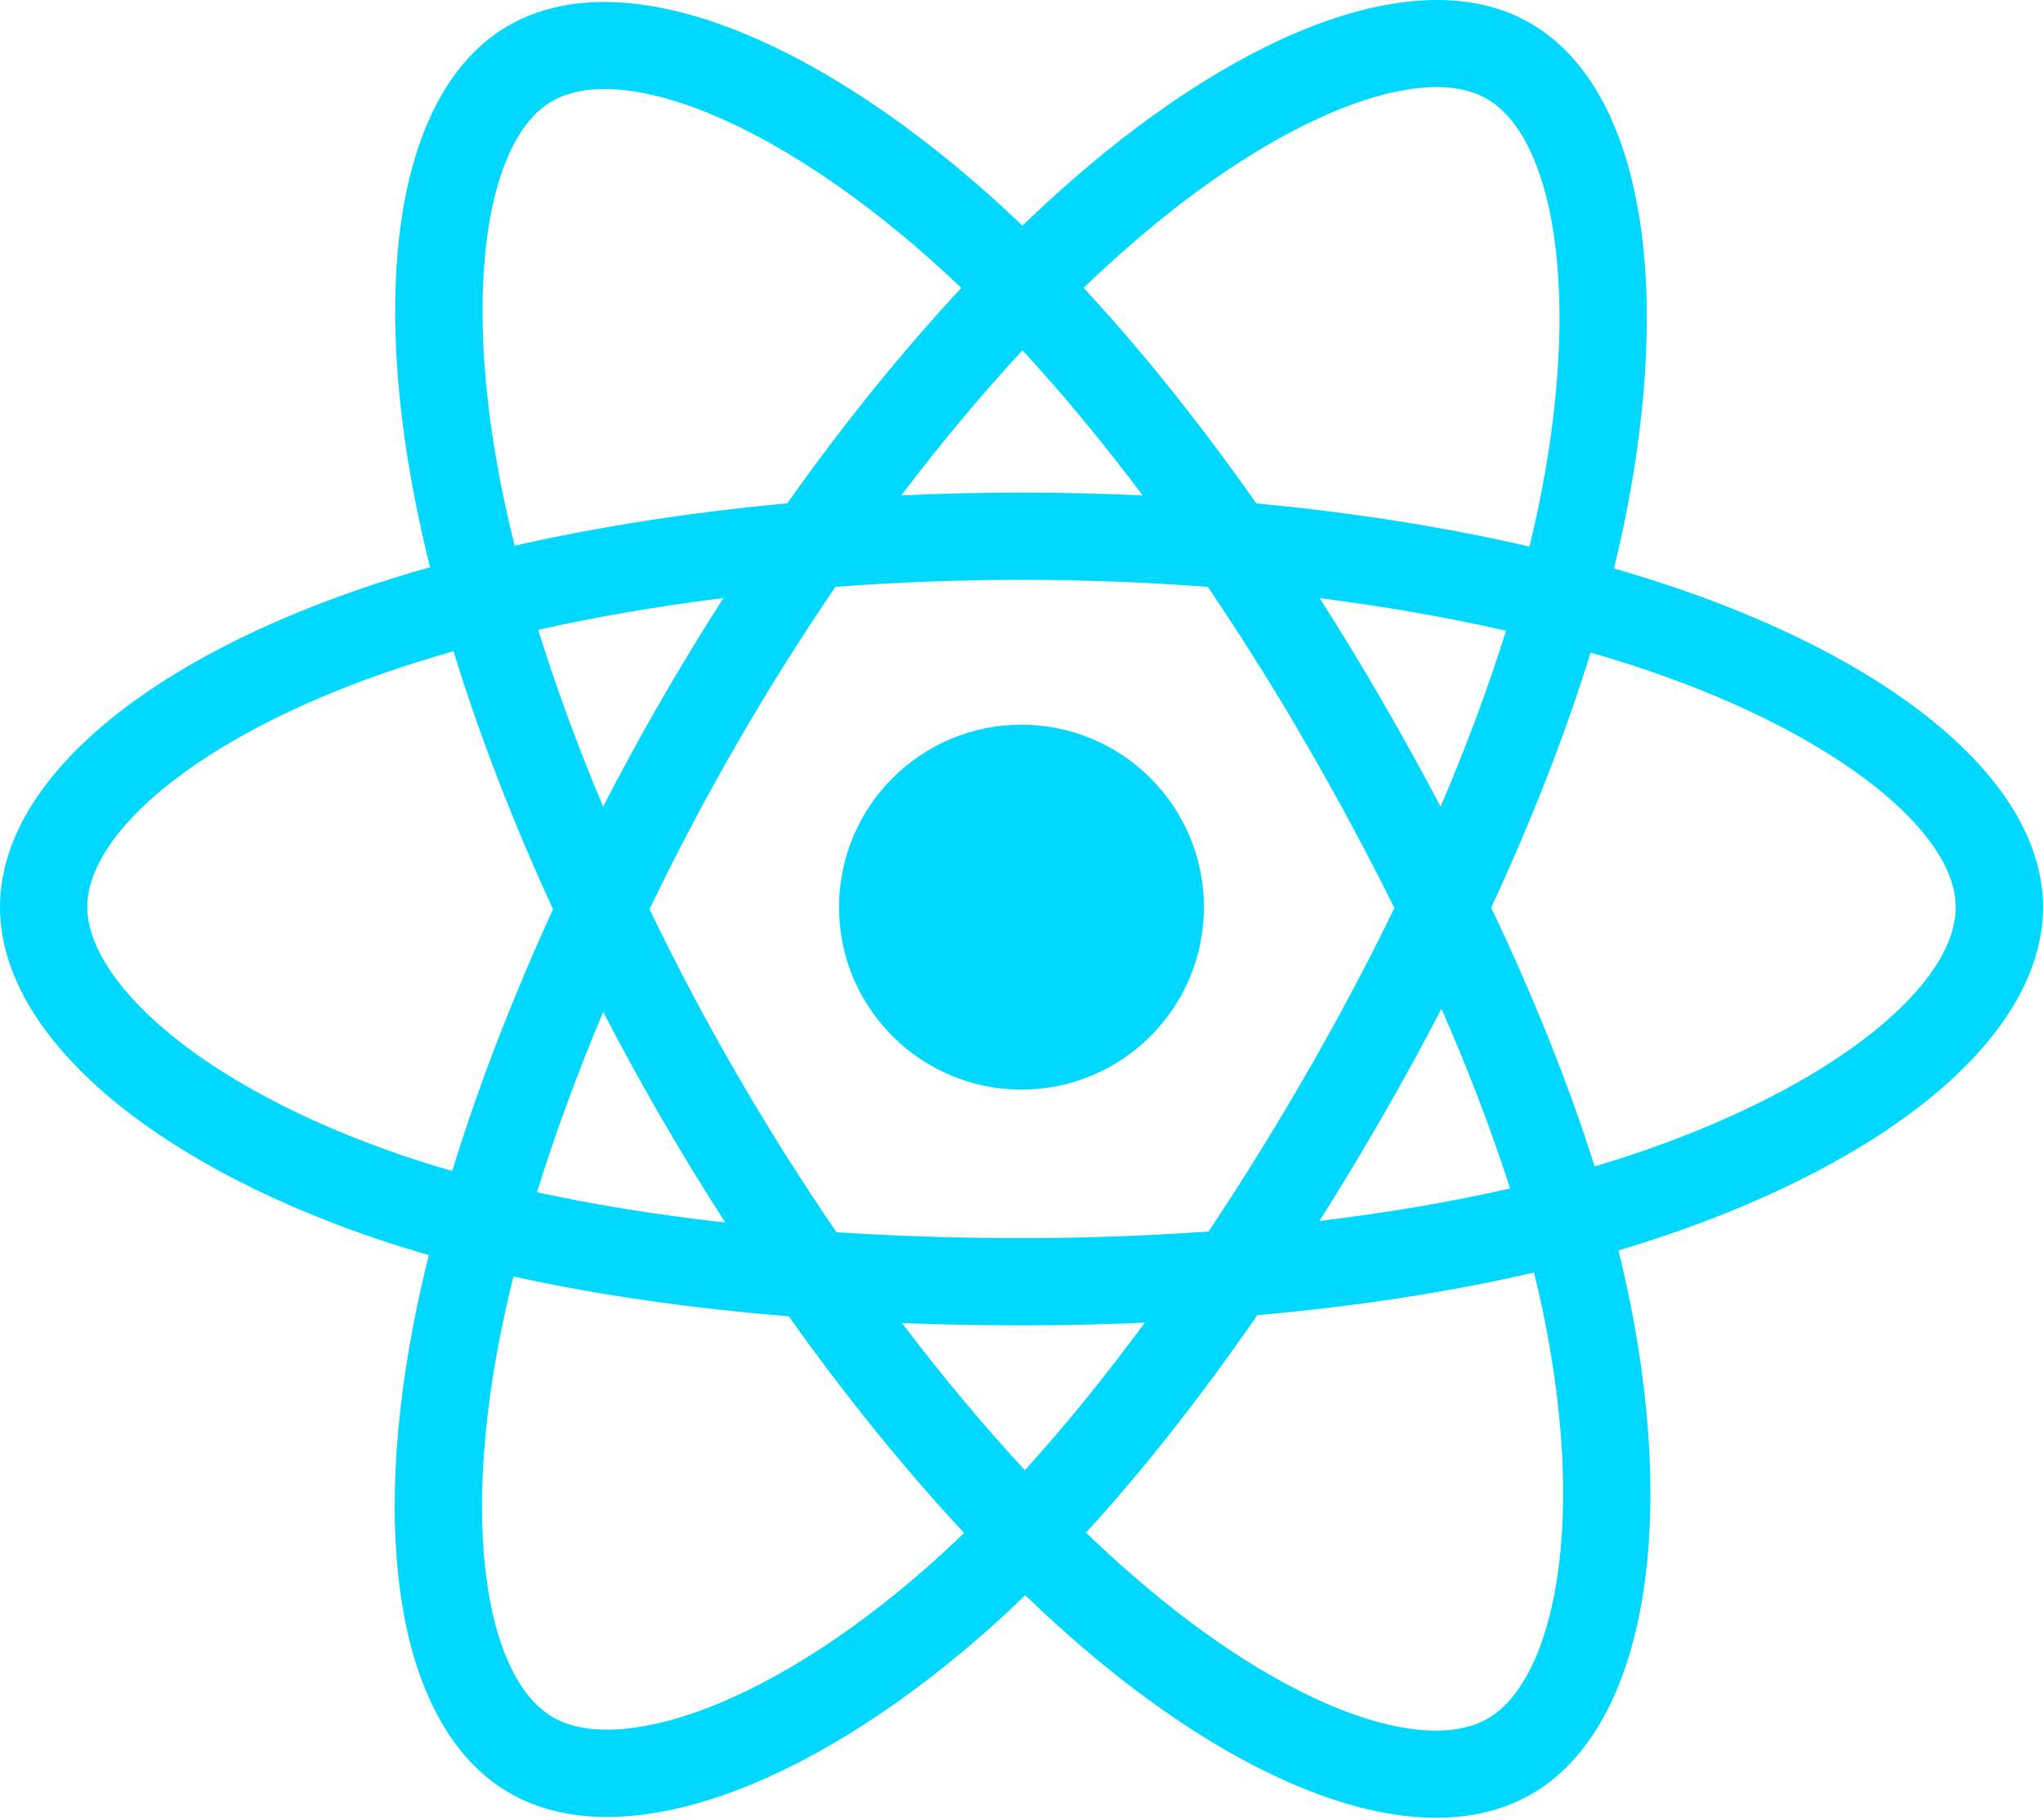
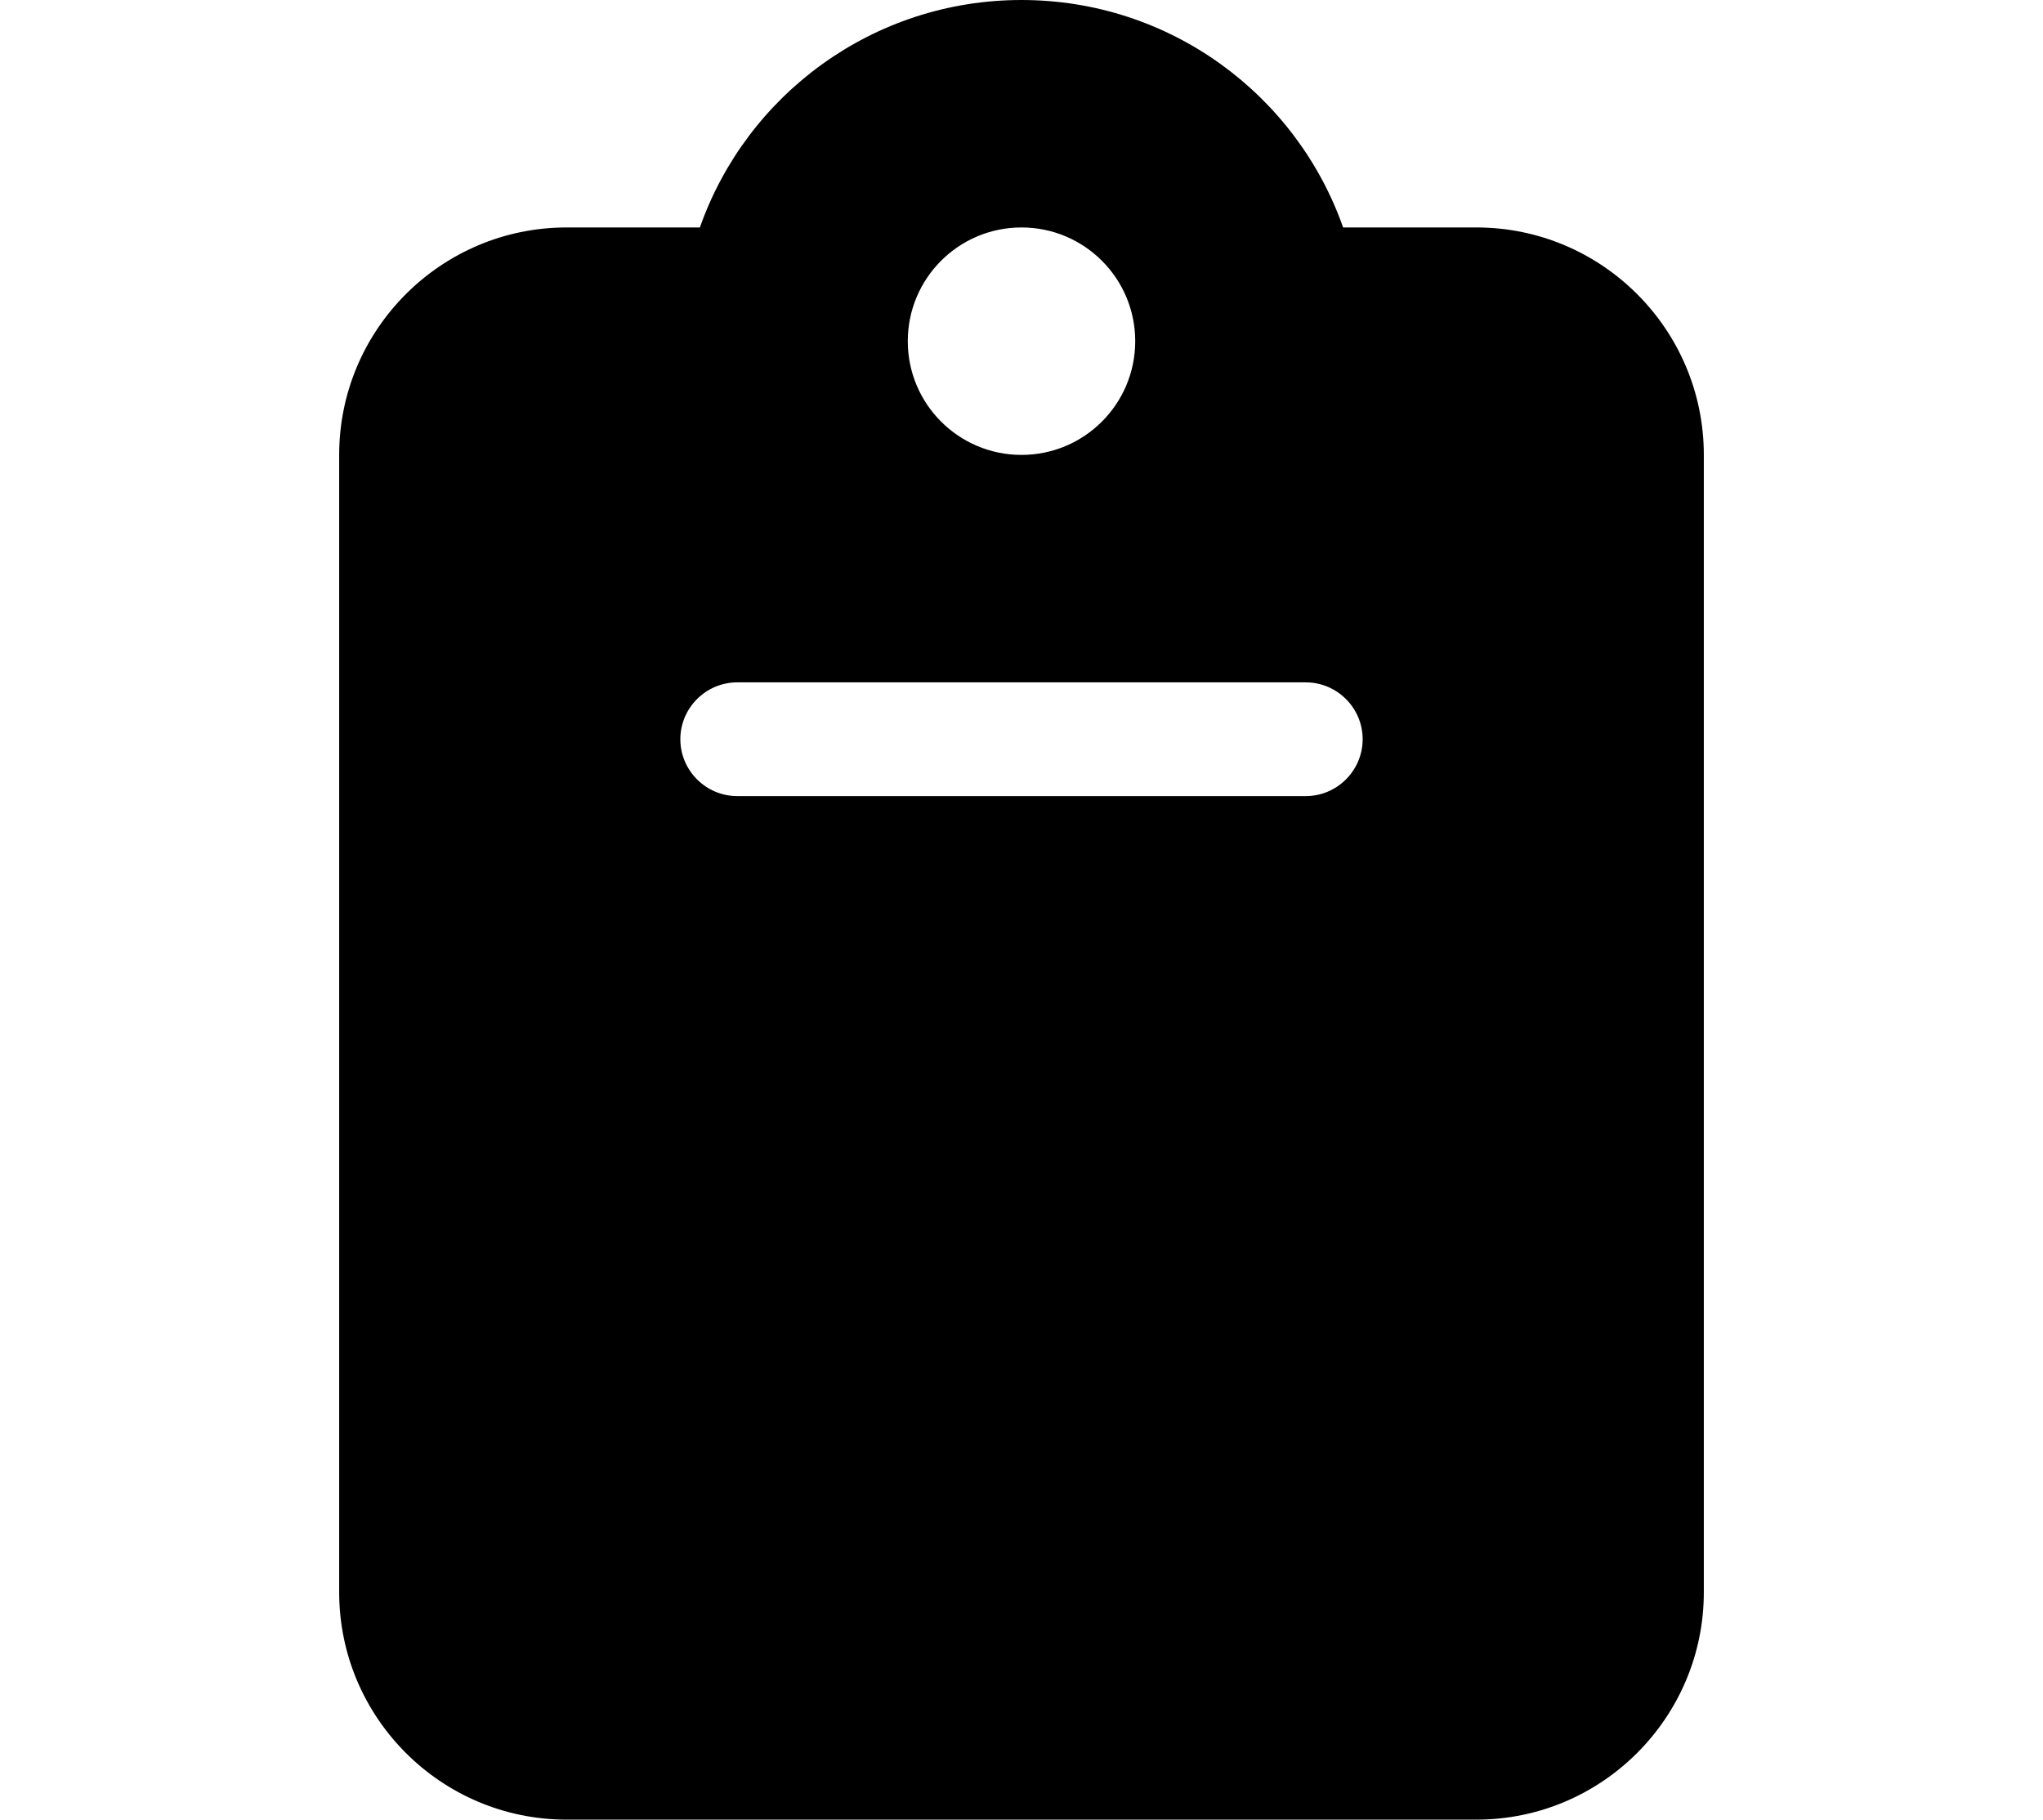
- <svg xmlns="http://www.w3.org/2000/svg" aria-hidden="true" role="img" class="iconify iconify--logos" width="35.93" height="32" preserveAspectRatio="xMidYMid meet" viewBox="0 0 256 228">
-   <path fill="#00D8FF" d="M210.483 73.824a171.49 171.49 0 0 0-8.24-2.597c.465-1.9.893-3.777 1.273-5.621c6.238-30.281 2.16-54.676-11.769-62.708c-13.355-7.7-35.196.329-57.254 19.526a171.23 171.23 0 0 0-6.375 5.848a155.866 155.866 0 0 0-4.241-3.917C100.759 3.829 77.587-4.822 63.673 3.233C50.33 10.957 46.379 33.89 51.995 62.588a170.974 170.974 0 0 0 1.892 8.48c-3.28.932-6.445 1.924-9.474 2.98C17.309 83.498 0 98.307 0 113.668c0 15.865 18.582 31.778 46.812 41.427a145.52 145.52 0 0 0 6.921 2.165a167.467 167.467 0 0 0-2.01 9.138c-5.354 28.2-1.173 50.591 12.134 58.266c13.744 7.926 36.812-.22 59.273-19.855a145.567 145.567 0 0 0 5.342-4.923a168.064 168.064 0 0 0 6.92 6.314c21.758 18.722 43.246 26.282 56.54 18.586c13.731-7.949 18.194-32.003 12.4-61.268a145.016 145.016 0 0 0-1.535-6.842c1.62-.48 3.21-.974 4.76-1.488c29.348-9.723 48.443-25.443 48.443-41.52c0-15.417-17.868-30.326-45.517-39.844Zm-6.365 70.984c-1.4.463-2.836.91-4.3 1.345c-3.24-10.257-7.612-21.163-12.963-32.432c5.106-11 9.31-21.767 12.459-31.957c2.619.758 5.16 1.557 7.61 2.4c23.69 8.156 38.14 20.213 38.14 29.504c0 9.896-15.606 22.743-40.946 31.14Zm-10.514 20.834c2.562 12.94 2.927 24.64 1.23 33.787c-1.524 8.219-4.59 13.698-8.382 15.893c-8.067 4.67-25.32-1.4-43.927-17.412a156.726 156.726 0 0 1-6.437-5.87c7.214-7.889 14.423-17.06 21.459-27.246c12.376-1.098 24.068-2.894 34.671-5.345a134.17 134.17 0 0 1 1.386 6.193ZM87.276 214.515c-7.882 2.783-14.16 2.863-17.955.675c-8.075-4.657-11.432-22.636-6.853-46.752a156.923 156.923 0 0 1 1.869-8.499c10.486 2.32 22.093 3.988 34.498 4.994c7.084 9.967 14.501 19.128 21.976 27.15a134.668 134.668 0 0 1-4.877 4.492c-9.933 8.682-19.886 14.842-28.658 17.94ZM50.35 144.747c-12.483-4.267-22.792-9.812-29.858-15.863c-6.35-5.437-9.555-10.836-9.555-15.216c0-9.322 13.897-21.212 37.076-29.293c2.813-.98 5.757-1.905 8.812-2.773c3.204 10.42 7.406 21.315 12.477 32.332c-5.137 11.18-9.399 22.249-12.634 32.792a134.718 134.718 0 0 1-6.318-1.979Zm12.378-84.26c-4.811-24.587-1.616-43.134 6.425-47.789c8.564-4.958 27.502 2.111 47.463 19.835a144.318 144.318 0 0 1 3.841 3.545c-7.438 7.987-14.787 17.08-21.808 26.988c-12.04 1.116-23.565 2.908-34.161 5.309a160.342 160.342 0 0 1-1.76-7.887Zm110.427 27.268a347.8 347.8 0 0 0-7.785-12.803c8.168 1.033 15.994 2.404 23.343 4.08c-2.206 7.072-4.956 14.465-8.193 22.045a381.151 381.151 0 0 0-7.365-13.322Zm-45.032-43.861c5.044 5.465 10.096 11.566 15.065 18.186a322.04 322.04 0 0 0-30.257-.006c4.974-6.559 10.069-12.652 15.192-18.18ZM82.802 87.83a323.167 323.167 0 0 0-7.227 13.238c-3.184-7.553-5.909-14.98-8.134-22.152c7.304-1.634 15.093-2.97 23.209-3.984a321.524 321.524 0 0 0-7.848 12.897Zm8.081 65.352c-8.385-.936-16.291-2.203-23.593-3.793c2.26-7.3 5.045-14.885 8.298-22.6a321.187 321.187 0 0 0 7.257 13.246c2.594 4.48 5.28 8.868 8.038 13.147Zm37.542 31.03c-5.184-5.592-10.354-11.779-15.403-18.433c4.902.192 9.899.29 14.978.29c5.218 0 10.376-.117 15.453-.343c-4.985 6.774-10.018 12.97-15.028 18.486Zm52.198-57.817c3.422 7.8 6.306 15.345 8.596 22.52c-7.422 1.694-15.436 3.058-23.88 4.071a382.417 382.417 0 0 0 7.859-13.026a347.403 347.403 0 0 0 7.425-13.565Zm-16.898 8.101a358.557 358.557 0 0 1-12.281 19.815a329.4 329.4 0 0 1-23.444.823c-7.967 0-15.716-.248-23.178-.732a310.202 310.202 0 0 1-12.513-19.846h.001a307.41 307.41 0 0 1-10.923-20.627a310.278 310.278 0 0 1 10.89-20.637l-.001.001a307.318 307.318 0 0 1 12.413-19.761c7.613-.576 15.42-.876 23.31-.876H128c7.926 0 15.743.303 23.354.883a329.357 329.357 0 0 1 12.335 19.695a358.489 358.489 0 0 1 11.036 20.54a329.472 329.472 0 0 1-11 20.722Zm22.56-122.124c8.572 4.944 11.906 24.881 6.52 51.026c-.344 1.668-.73 3.367-1.15 5.09c-10.622-2.452-22.155-4.275-34.23-5.408c-7.034-10.017-14.323-19.124-21.64-27.008a160.789 160.789 0 0 1 5.888-5.4c18.9-16.447 36.564-22.941 44.612-18.3ZM128 90.808c12.625 0 22.86 10.235 22.86 22.86s-10.235 22.86-22.86 22.86s-22.86-10.235-22.86-22.86s10.235-22.86 22.86-22.86Z" />
+ <svg xmlns="http://www.w3.org/2000/svg" aria-hidden="true" role="img" width="35.93" height="32" preserveAspectRatio="xMidYMid meet" viewBox="0 0 384 512">
+   <path color="currentColor" d="M192 0c-41.8 0-77.4 26.7-90.5 64L64 64C28.7 64 0 92.7 0 128L0 448c0 35.3 28.7 64 64 64l256 0c35.3 0 64-28.7 64-64l0-320c0-35.3-28.7-64-64-64l-37.5 0C269.4 26.7 233.8 0 192 0zm0 64a32 32 0 1 1 0 64 32 32 0 1 1 0-64zM112 192l160 0c8.8 0 16 7.2 16 16s-7.2 16-16 16l-160 0c-8.8 0-16-7.2-16-16s7.2-16 16-16z" />
</svg>
